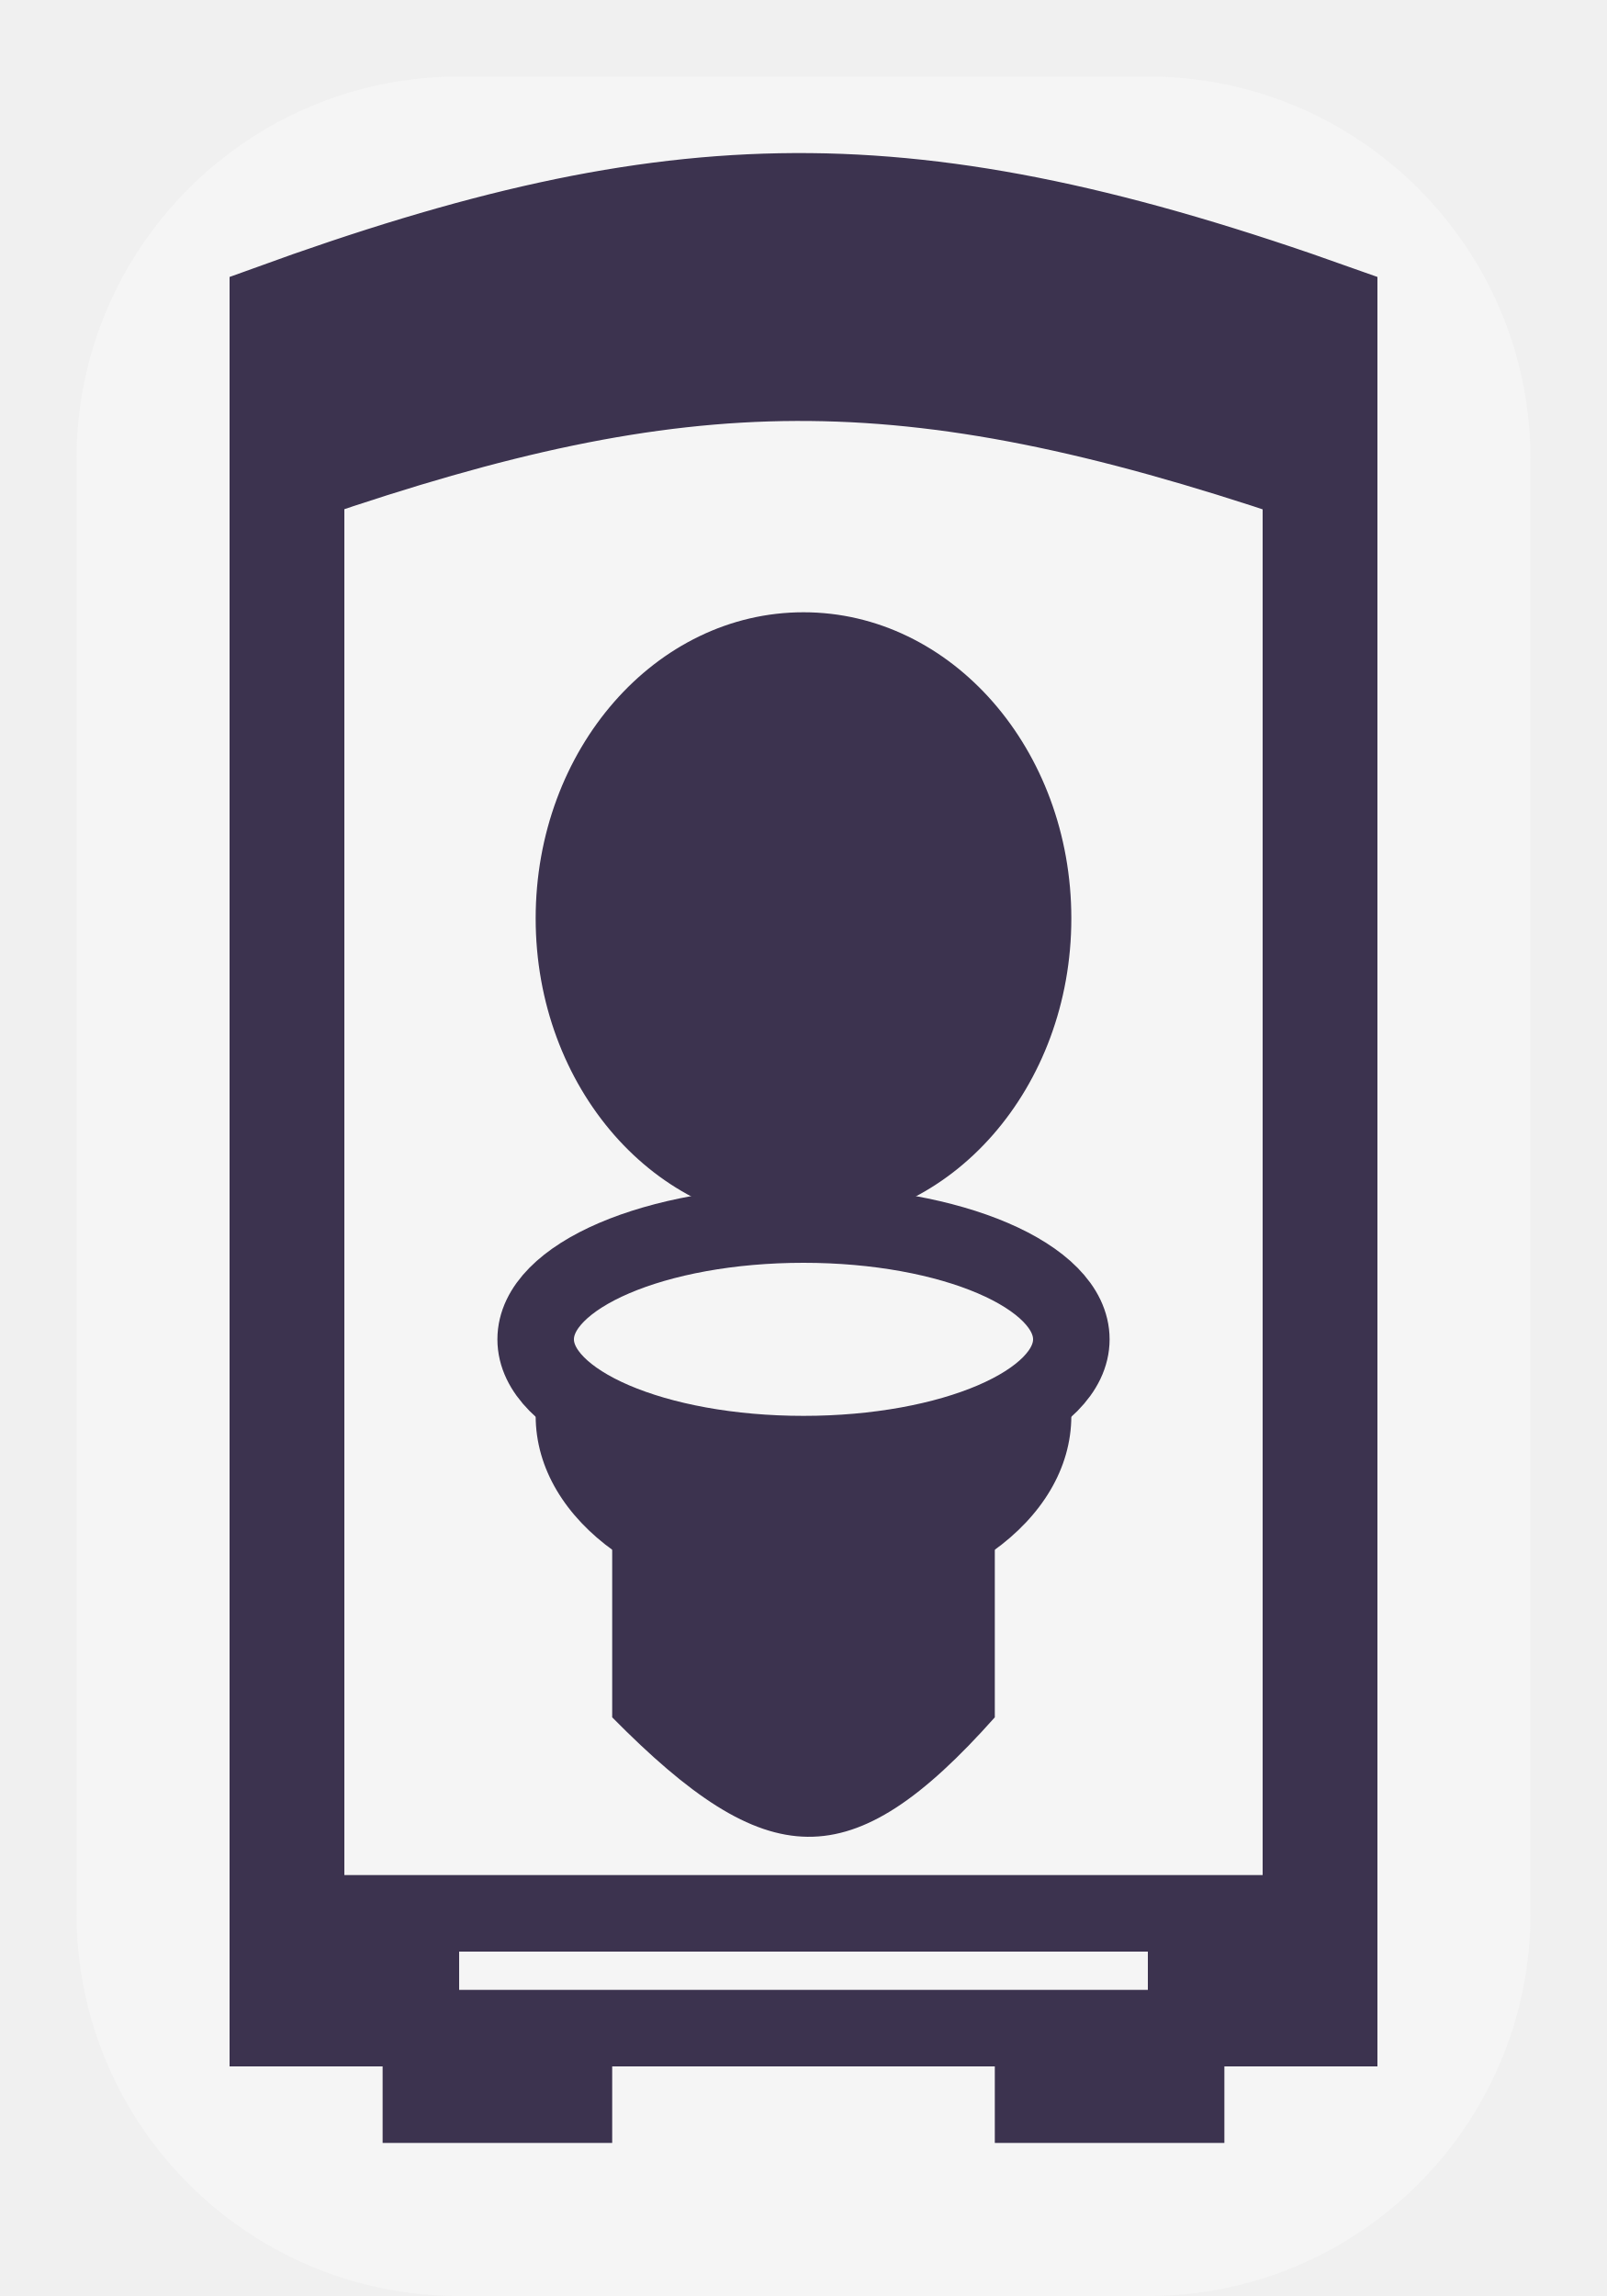
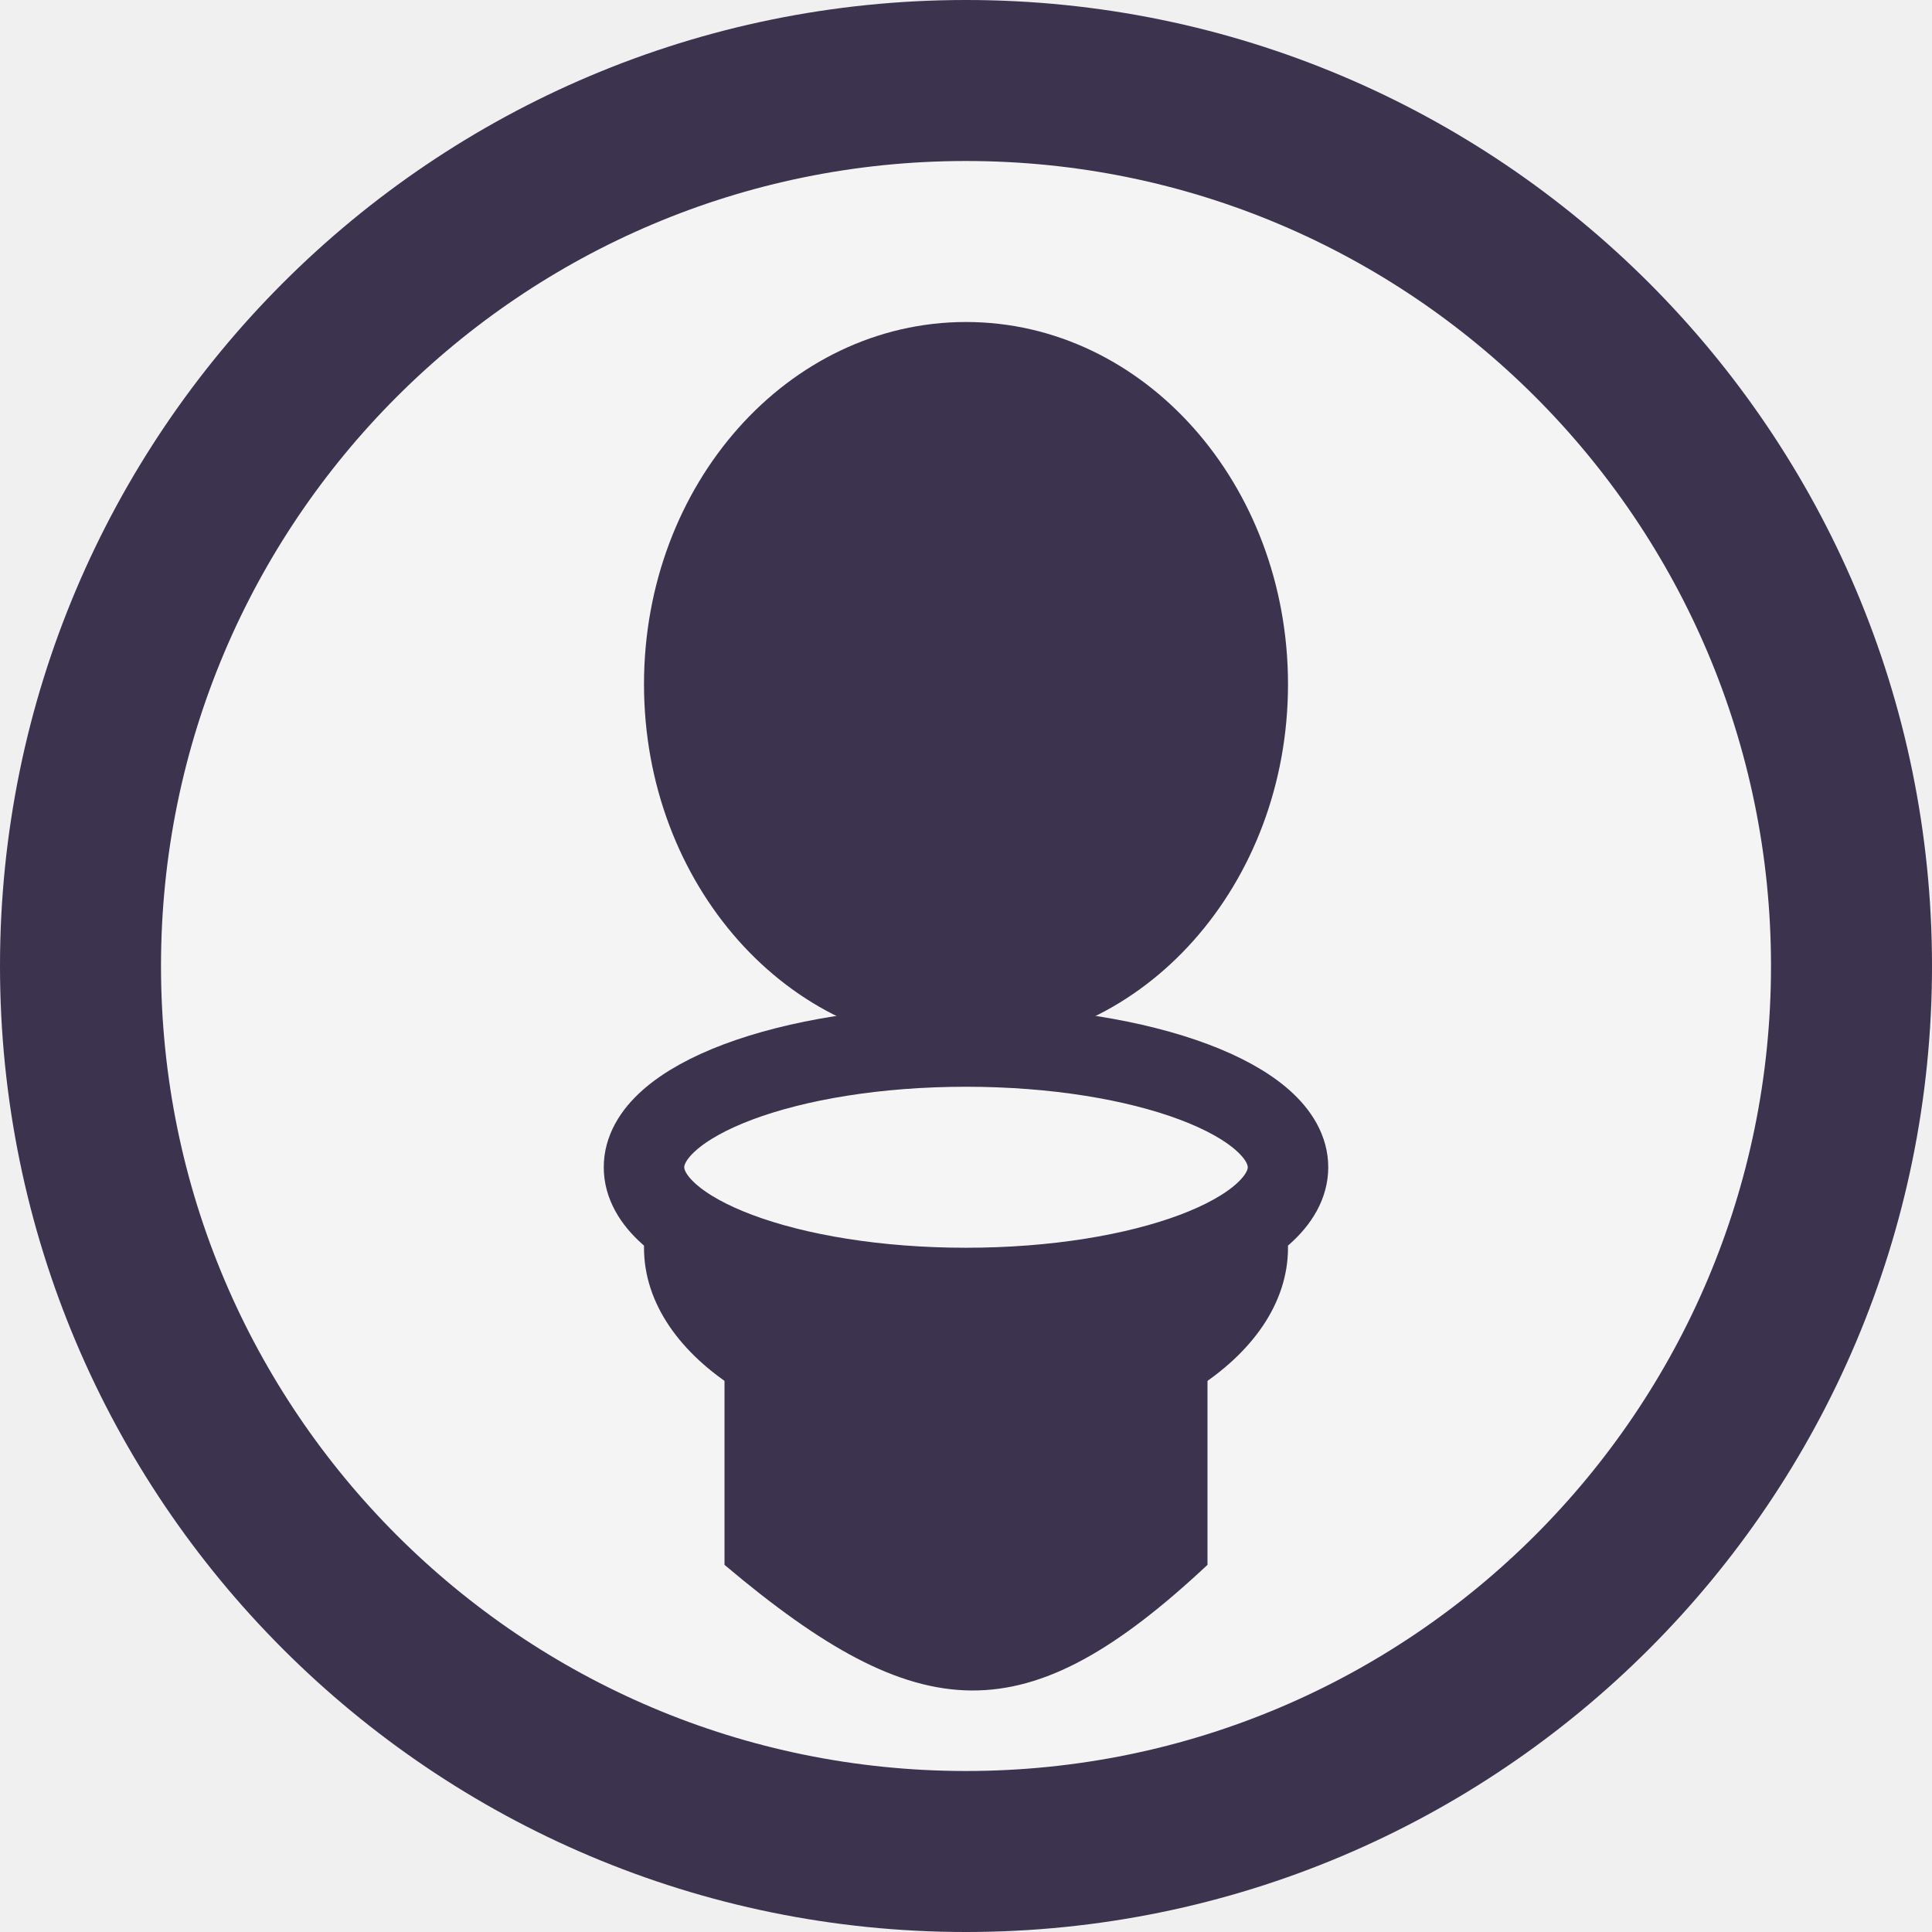
- <svg xmlns="http://www.w3.org/2000/svg" width="21" height="30" viewBox="0 0 21 30" fill="none">
-   <rect x="1" y="1" width="19" height="29" rx="5" fill="#F5F5F5" />
-   <rect x="5" y="27" width="3" height="1" fill="#3C334F" />
-   <rect x="13" y="27" width="3" height="1" fill="#3C334F" />
-   <path d="M10.389 2.5C12.509 2.491 14.682 2.965 17.5 3.971V26.5H3.5V3.969C6.172 2.998 8.272 2.509 10.389 2.5Z" fill="#3C334F" stroke="#3C334F" />
-   <rect x="6" y="25" width="9" height="1" fill="#F5F5F5" />
-   <path d="M4 6.294C8.948 4.599 11.789 4.539 17 6.294V25H4V6.294Z" fill="#F5F5F5" stroke="#3C334F" />
-   <path d="M8 18H13V22.439C11.119 24.553 10.022 24.487 8 22.439V18Z" fill="#3C334F" />
-   <ellipse cx="10.5" cy="18.5" rx="3.5" ry="2.5" fill="#3C334F" />
-   <ellipse cx="10.5" cy="12" rx="3.5" ry="4" fill="#3C334F" />
-   <ellipse cx="10.5" cy="17.5" rx="3.5" ry="1.5" fill="#F5F5F5" stroke="#3C334F" />
+ <svg xmlns="http://www.w3.org/2000/svg" width="24" height="24" viewBox="0 0 24 24" fill="none">
+   <g clip-path="url(#clip0_115_33)">
+     <path d="M12 1C18.075 1 23 5.925 23 12C23 18.075 18.075 23 12 23C5.925 23 1 18.075 1 12C1 5.925 5.925 1 12 1Z" fill="#F4F4F4" stroke="#3C334F" stroke-width="2" />
+     <path d="M9 15H15V19.439C12.742 21.553 11.426 21.487 9 19.439V15Z" fill="#3C334F" />
+     <ellipse cx="12" cy="15.5" rx="4" ry="2.5" fill="#3C334F" />
+     <ellipse cx="12" cy="8.5" rx="4" ry="4.5" fill="#3C334F" />
+     <ellipse cx="12" cy="14.5" rx="4" ry="1.5" fill="#F5F5F5" stroke="#3C334F" />
+   </g>
+   <defs>
+     <clipPath id="clip0_115_33">
+       <rect width="24" height="24" fill="white" />
+     </clipPath>
+   </defs>
</svg>
